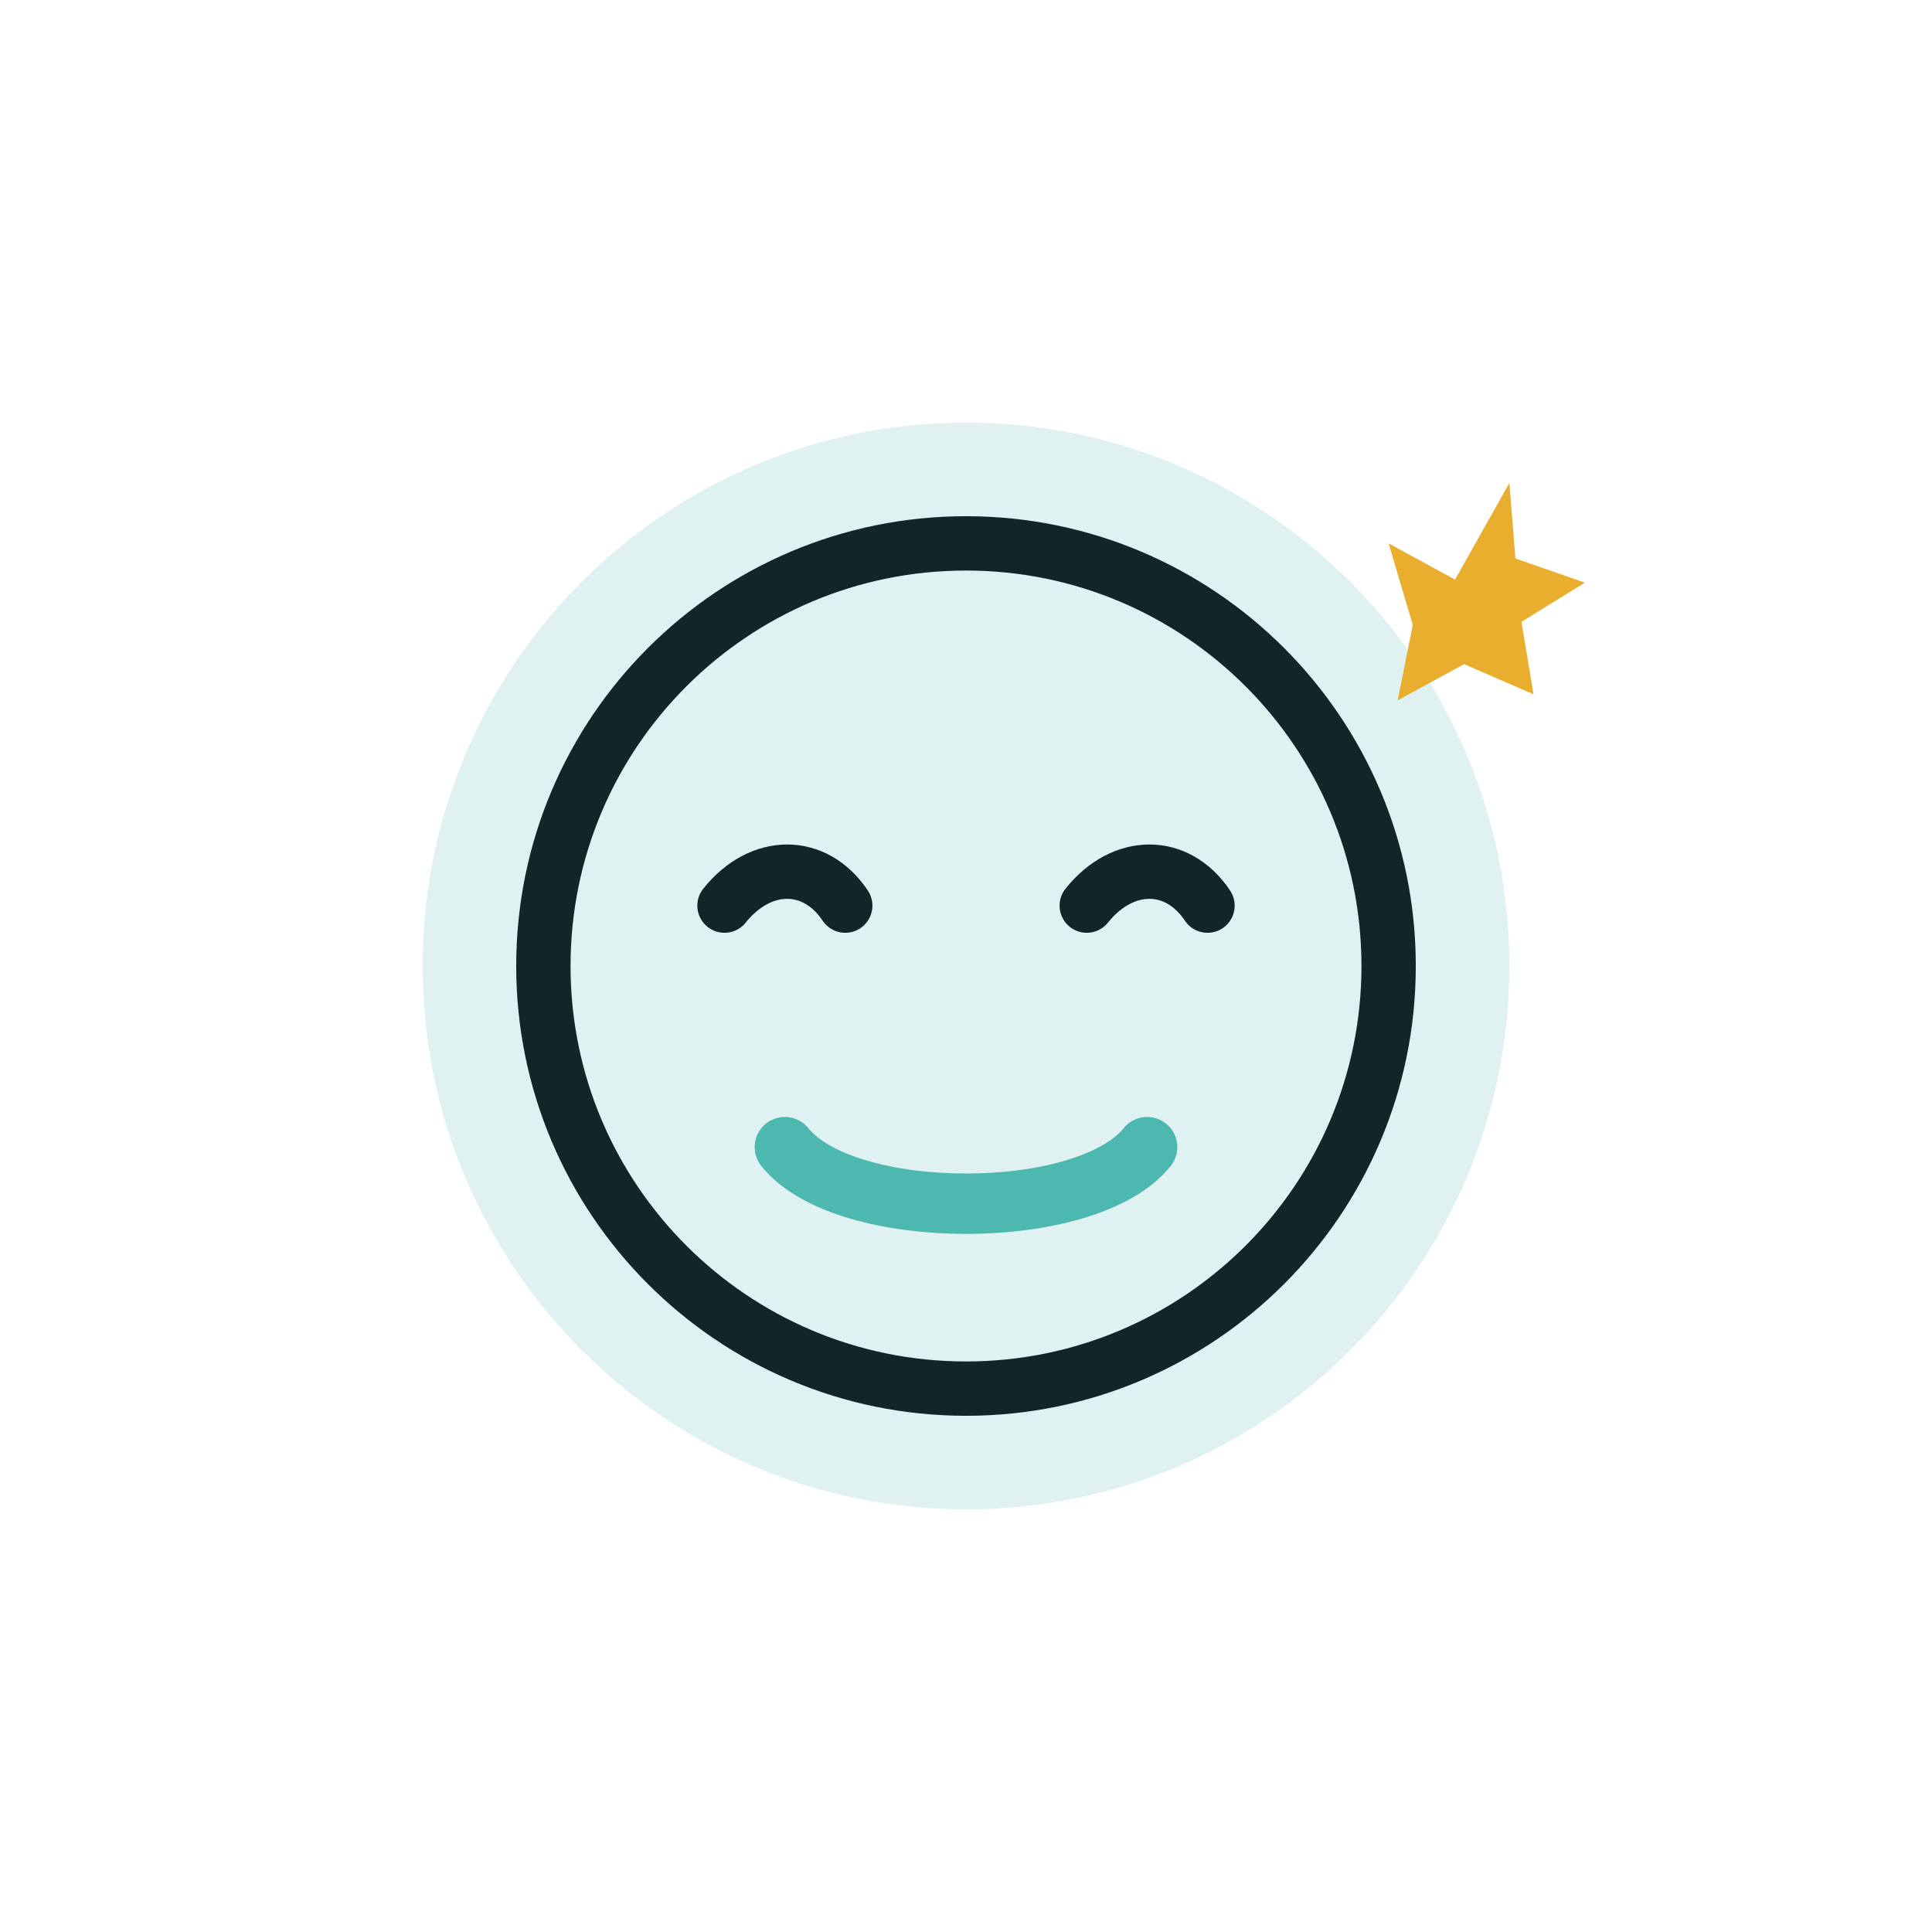
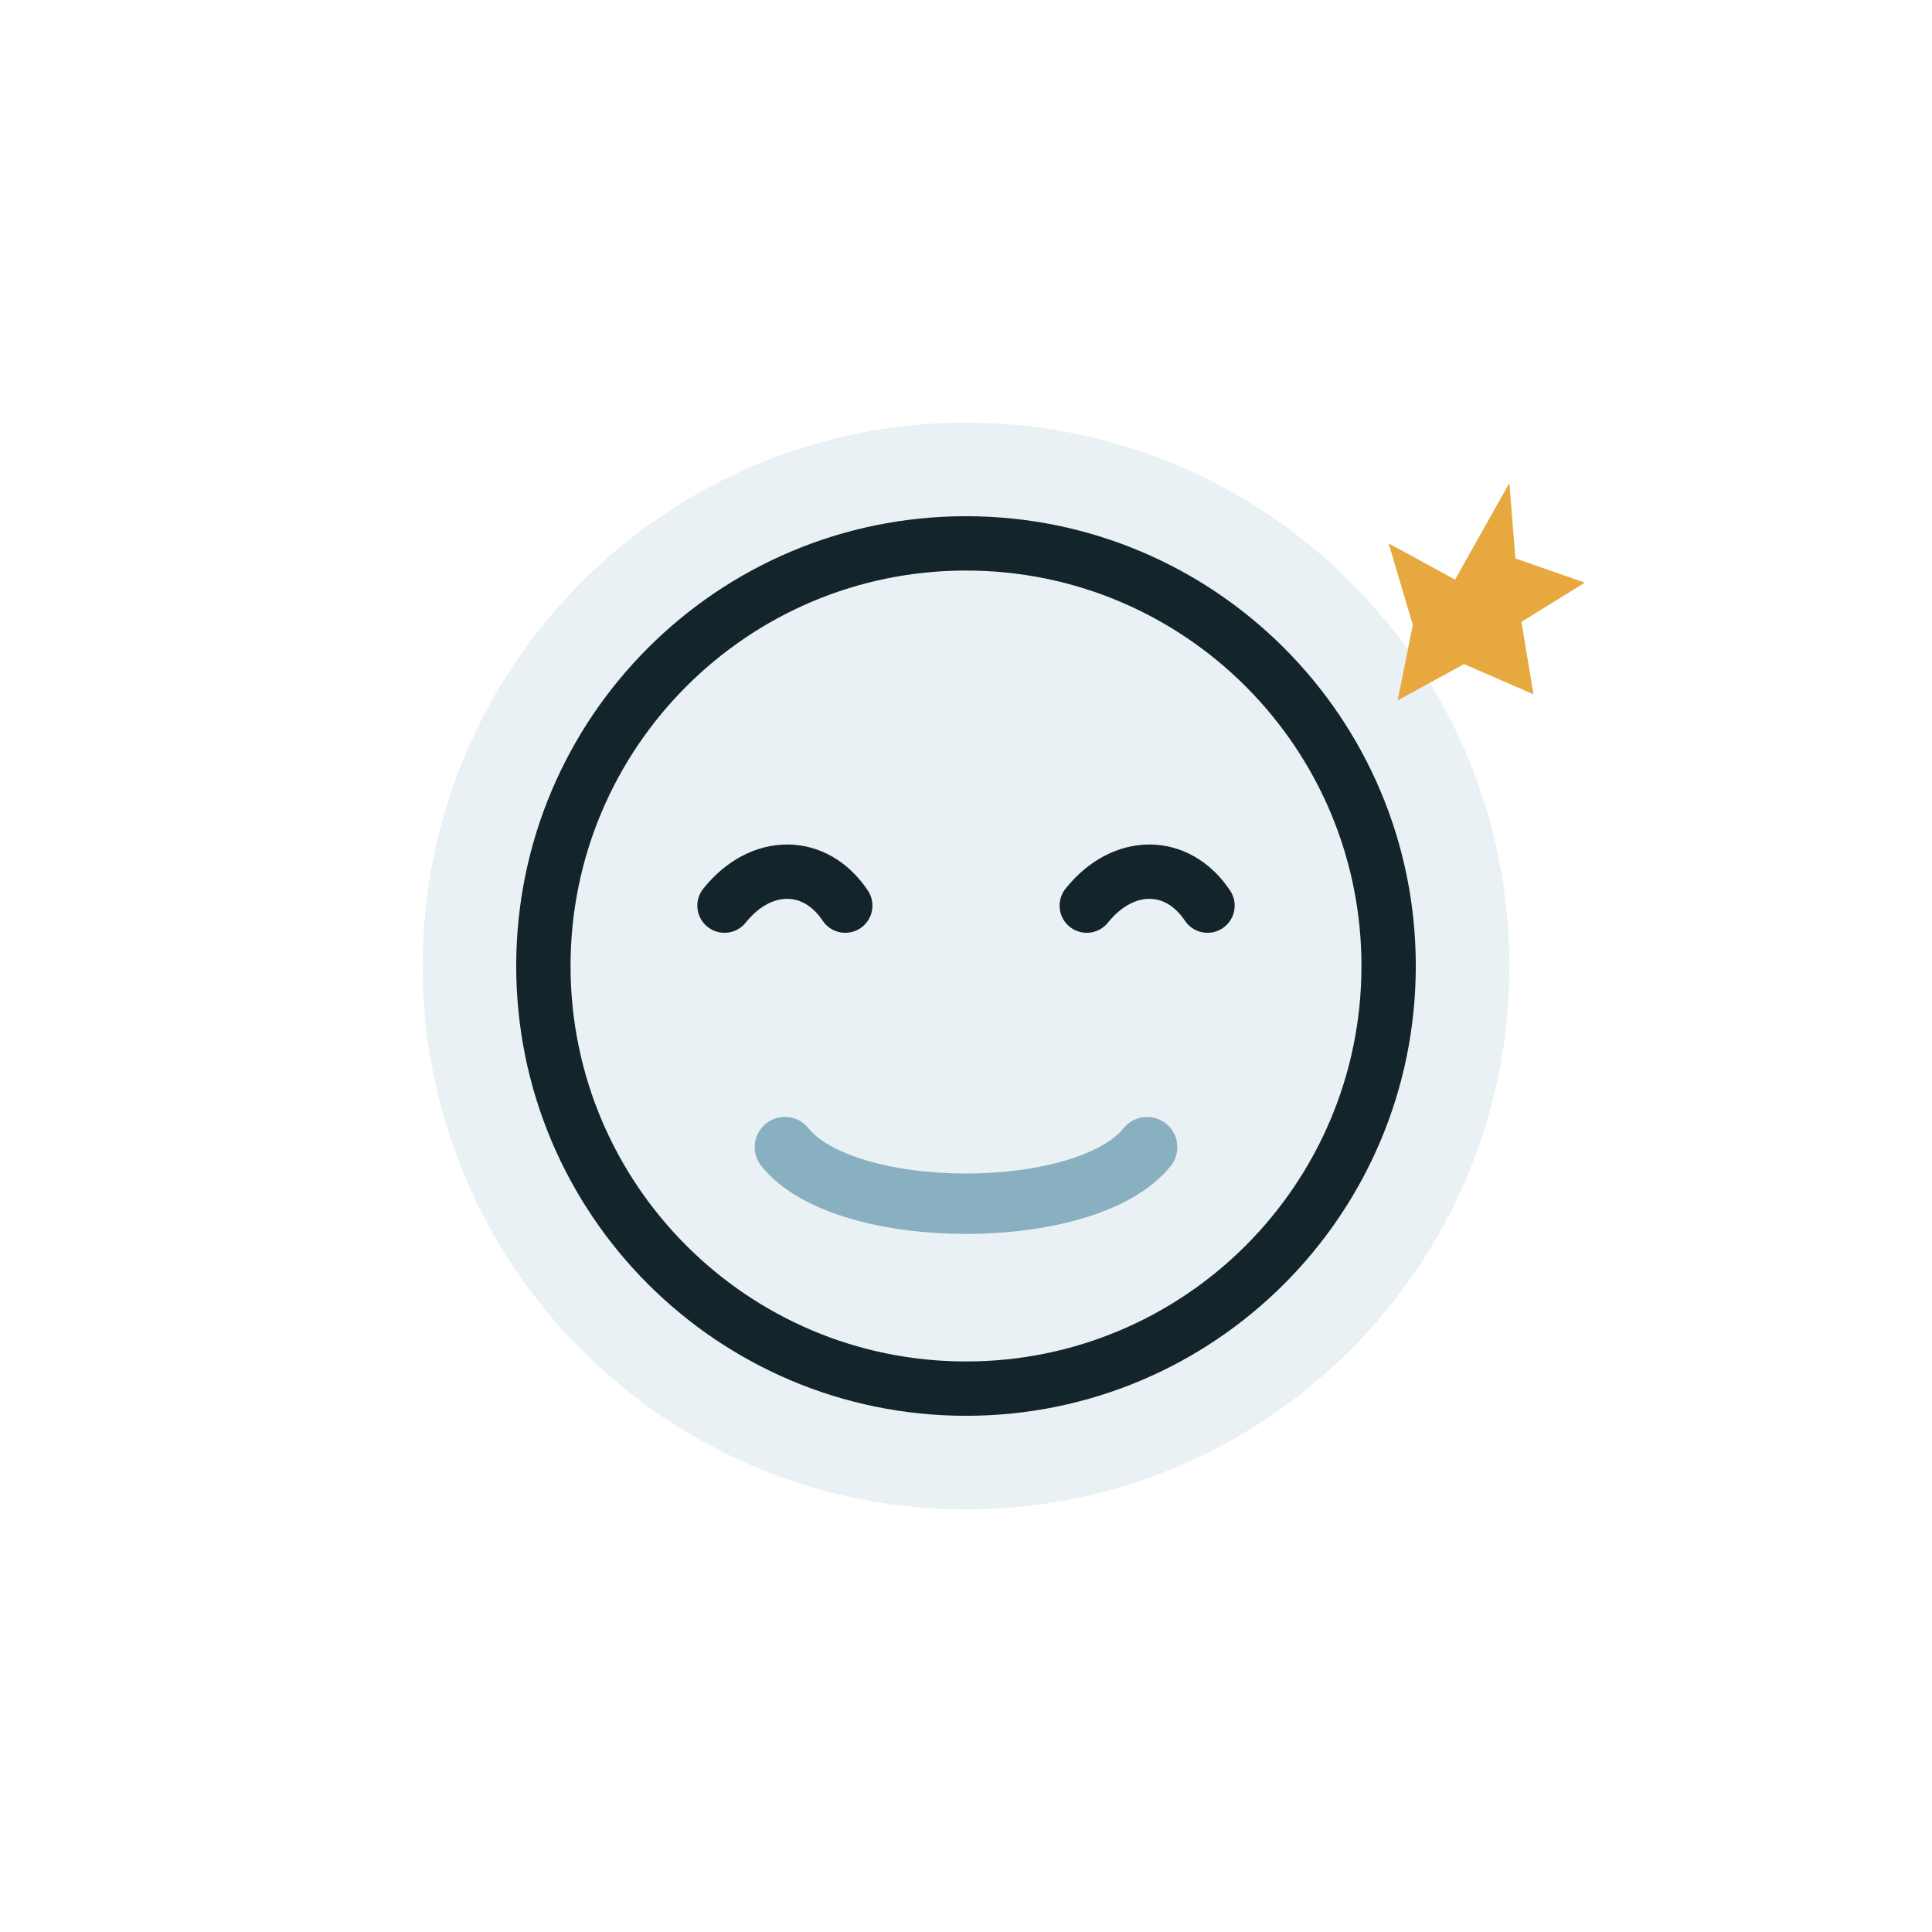
<svg xmlns="http://www.w3.org/2000/svg" viewBox="0 0 64 64" fill="none" aria-hidden="true">
-   <circle cx="32" cy="32" r="18" fill="#4CB8B0" opacity=".18" />
+   <circle cx="32" cy="32" r="18" fill="#88B0C0" opacity=".18" />
  <circle cx="32" cy="32" r="14" stroke="#14242B" stroke-width="1.8" />
  <path d="M24 30c1.2-1.5 3-1.5 4 0M36 30c1.2-1.5 3-1.5 4 0" stroke="#14242B" stroke-width="1.8" stroke-linecap="round" />
-   <path d="M26 38c2 2.5 10 2.5 12 0" stroke="#4CB8B0" stroke-width="2" stroke-linecap="round" />
-   <path d="M46 18l2.2 1.2L50 16l.2 2.5 2.3.8-2.1 1.3.4 2.4-2.3-1-2.2 1.2.5-2.5z" fill="#E9AE2E" />
+   <path d="M26 38c2 2.5 10 2.5 12 0" stroke="#88B0C0" stroke-width="2" stroke-linecap="round" />
+   <path d="M46 18l2.2 1.2L50 16l.2 2.5 2.3.8-2.1 1.3.4 2.4-2.3-1-2.2 1.2.5-2.5z" fill="#E8A840" />
</svg>
